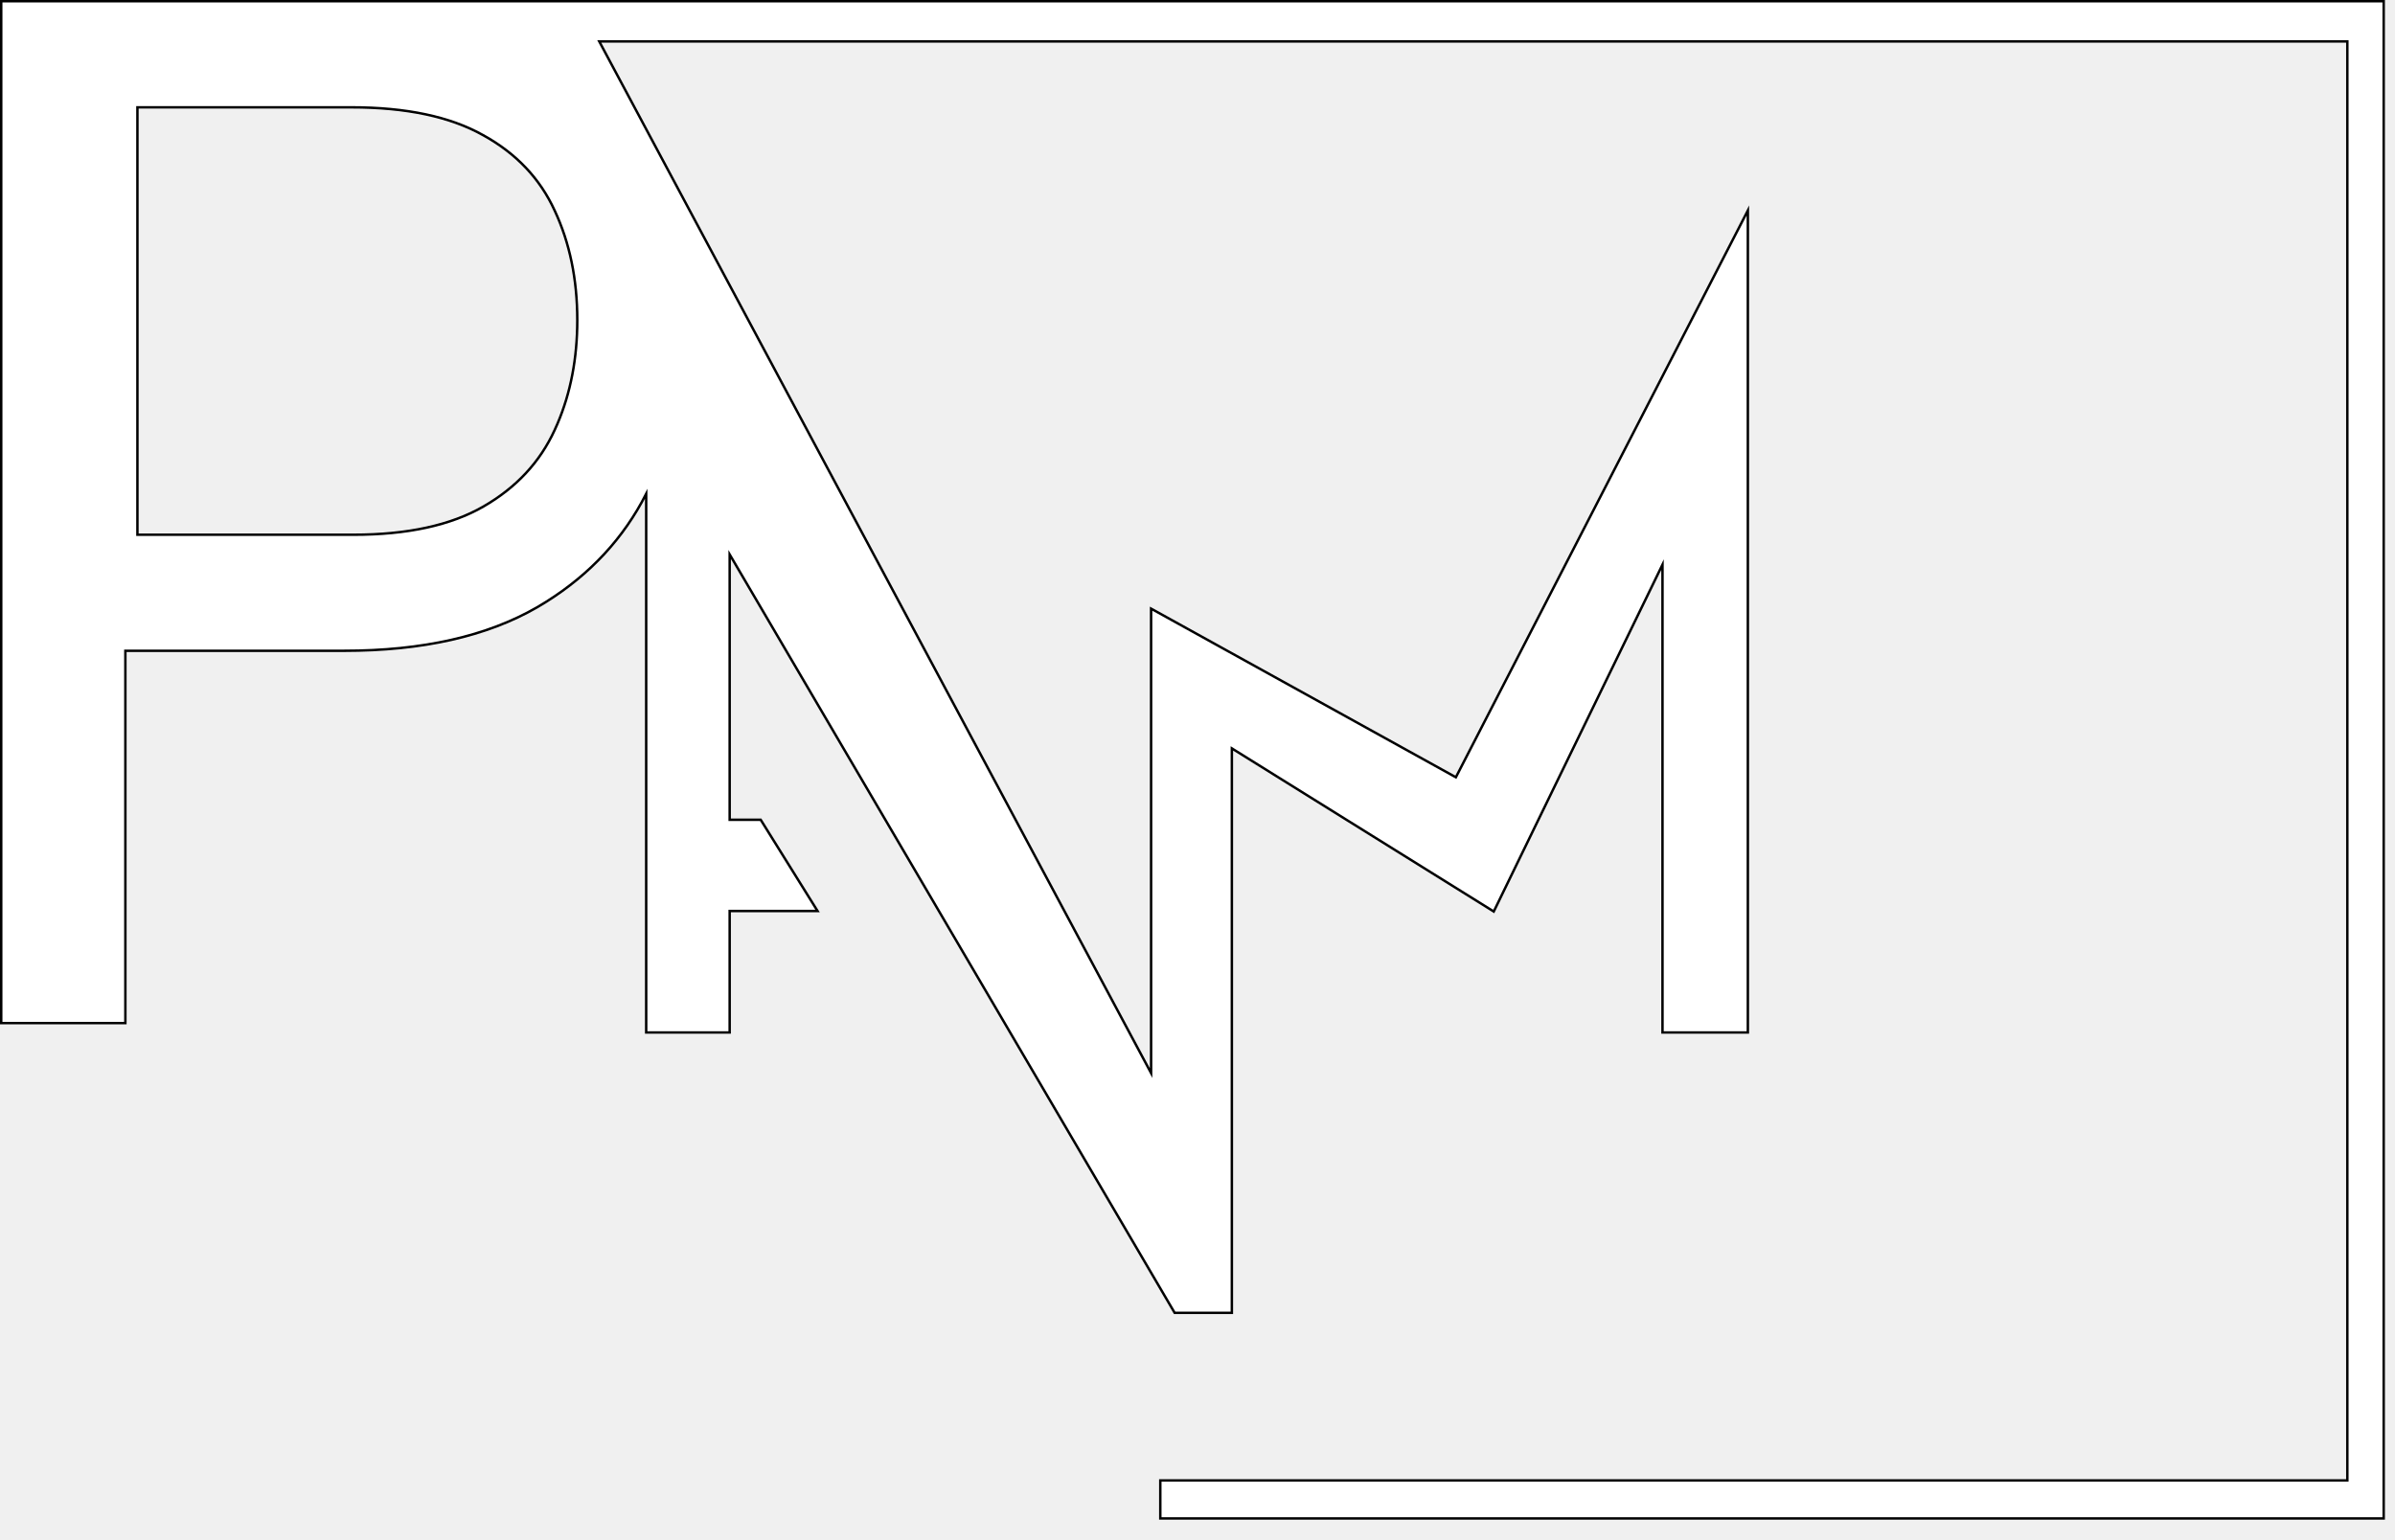
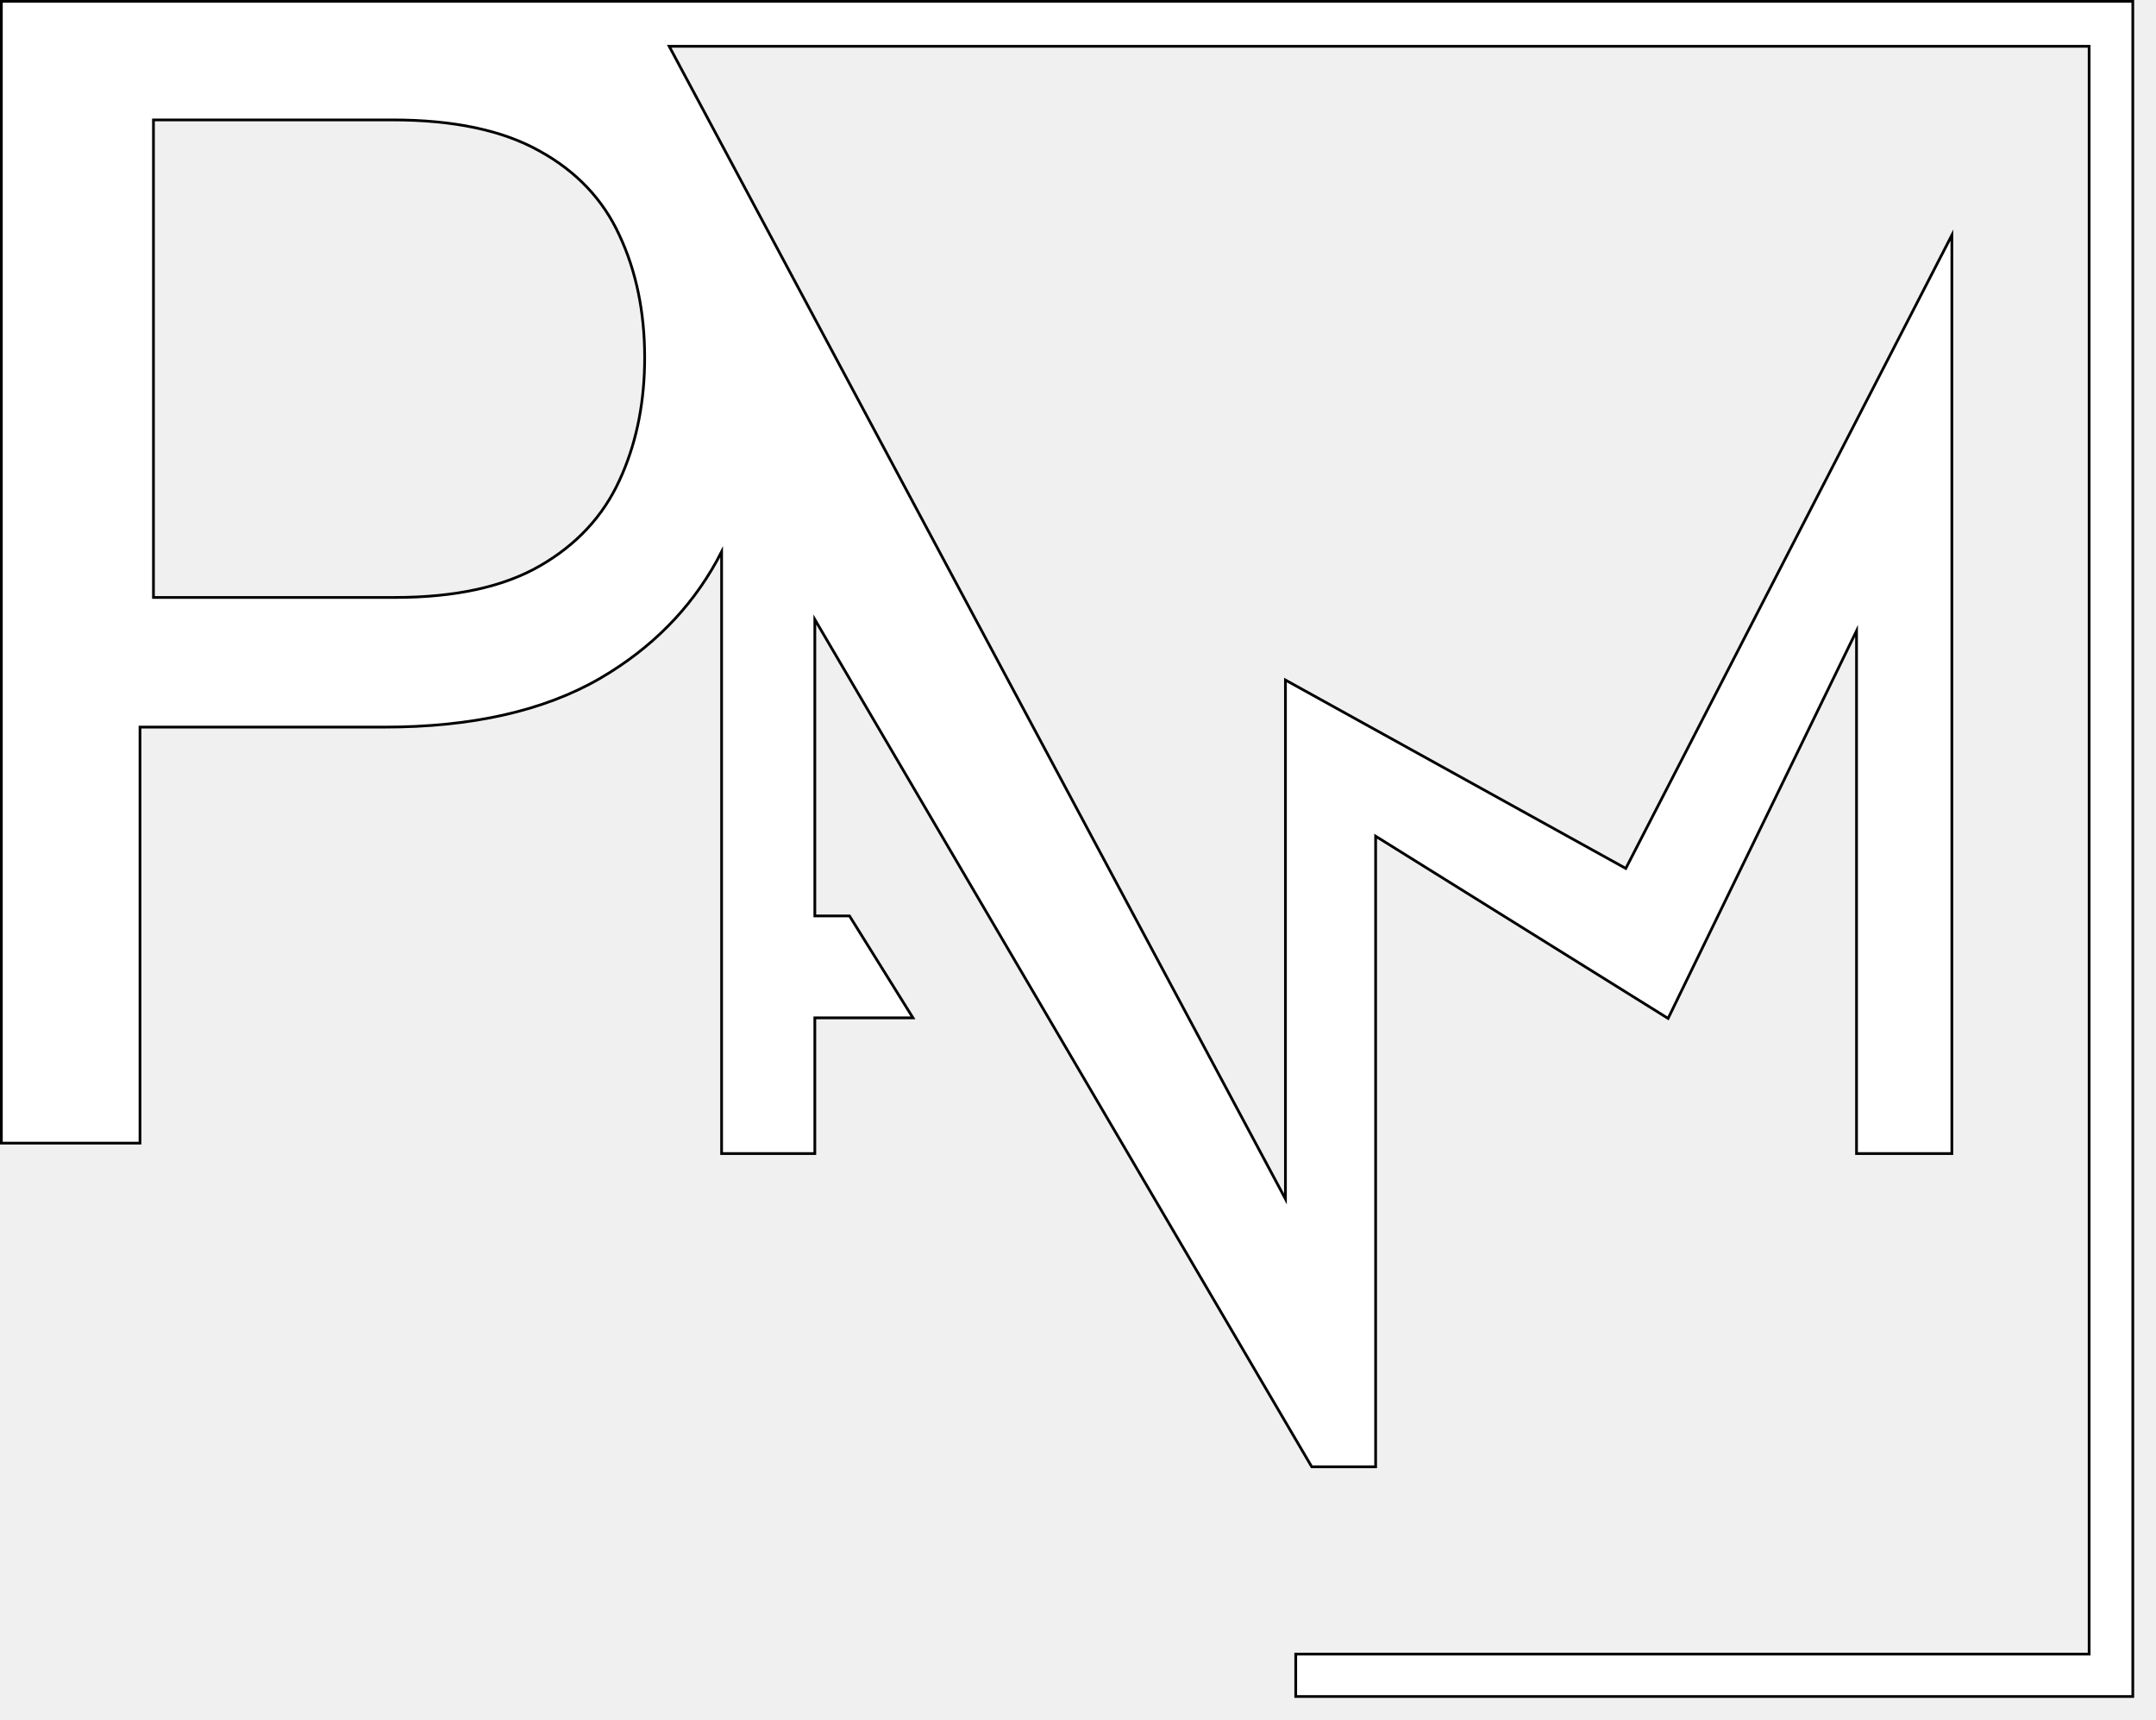
- <svg xmlns="http://www.w3.org/2000/svg" width="98" height="63" viewBox="0 0 98 63" fill="none">
-   <path d="M97.537 0.05V62.15H47.478V60.596H96.05V1.696H24.521L47.101 43.923V24.913L47.175 24.953L59.572 31.814L71.426 8.797L71.52 8.614V42.26H68.027V23.11L61.147 37.259L61.122 37.309L61.076 37.28L50.406 30.633V53.735H48.065L48.05 53.71L29.857 22.694V33.554H31.127L31.142 33.578L33.405 37.211L33.453 37.288H29.857V42.26H26.441V20.213C25.52 22.021 24.16 23.494 22.356 24.628L21.976 24.858C19.918 26.045 17.284 26.637 14.079 26.637H5.13V41.877H0.05V0.05H97.537ZM5.623 21.887H14.46C16.677 21.887 18.452 21.5 19.788 20.728C21.127 19.955 22.095 18.913 22.697 17.6L22.809 17.348C23.35 16.082 23.622 14.666 23.622 13.099C23.621 11.428 23.312 9.935 22.697 8.62C22.096 7.307 21.12 6.277 19.769 5.532H19.768C18.418 4.774 16.623 4.393 14.38 4.393H5.623V21.887Z" fill="white" stroke="black" stroke-width="0.1" stroke-miterlimit="7.682" />
+ <svg xmlns="http://www.w3.org/2000/svg" width="79" height="63" viewBox="0 0 79 63" fill="none">
+   <path d="M78.15 0.05V62.15H47.478V60.596H76.55V1.696H24.521L47.101 43.923V24.913L47.175 24.953L59.572 31.814L71.426 8.797L71.52 8.614V42.26H68.027V23.11L61.147 37.259L61.122 37.309L61.076 37.28L50.406 30.633V53.735H48.065L48.05 53.71L29.857 22.694V33.554H31.127L31.142 33.578L33.405 37.211L33.453 37.288H29.857V42.26H26.441V20.213C25.52 22.021 24.16 23.494 22.356 24.628L21.976 24.858C19.918 26.045 17.284 26.637 14.079 26.637H5.13V41.877H0.05V0.05H78.15ZM5.623 21.887H14.46C16.677 21.887 18.452 21.5 19.788 20.728C21.127 19.955 22.095 18.913 22.697 17.6L22.809 17.348C23.35 16.082 23.622 14.666 23.622 13.099C23.621 11.428 23.312 9.935 22.697 8.62C22.096 7.307 21.12 6.277 19.769 5.532H19.768C18.418 4.774 16.623 4.393 14.38 4.393H5.623V21.887Z" fill="white" stroke="black" stroke-width="0.1" stroke-miterlimit="7.682" />
</svg>
